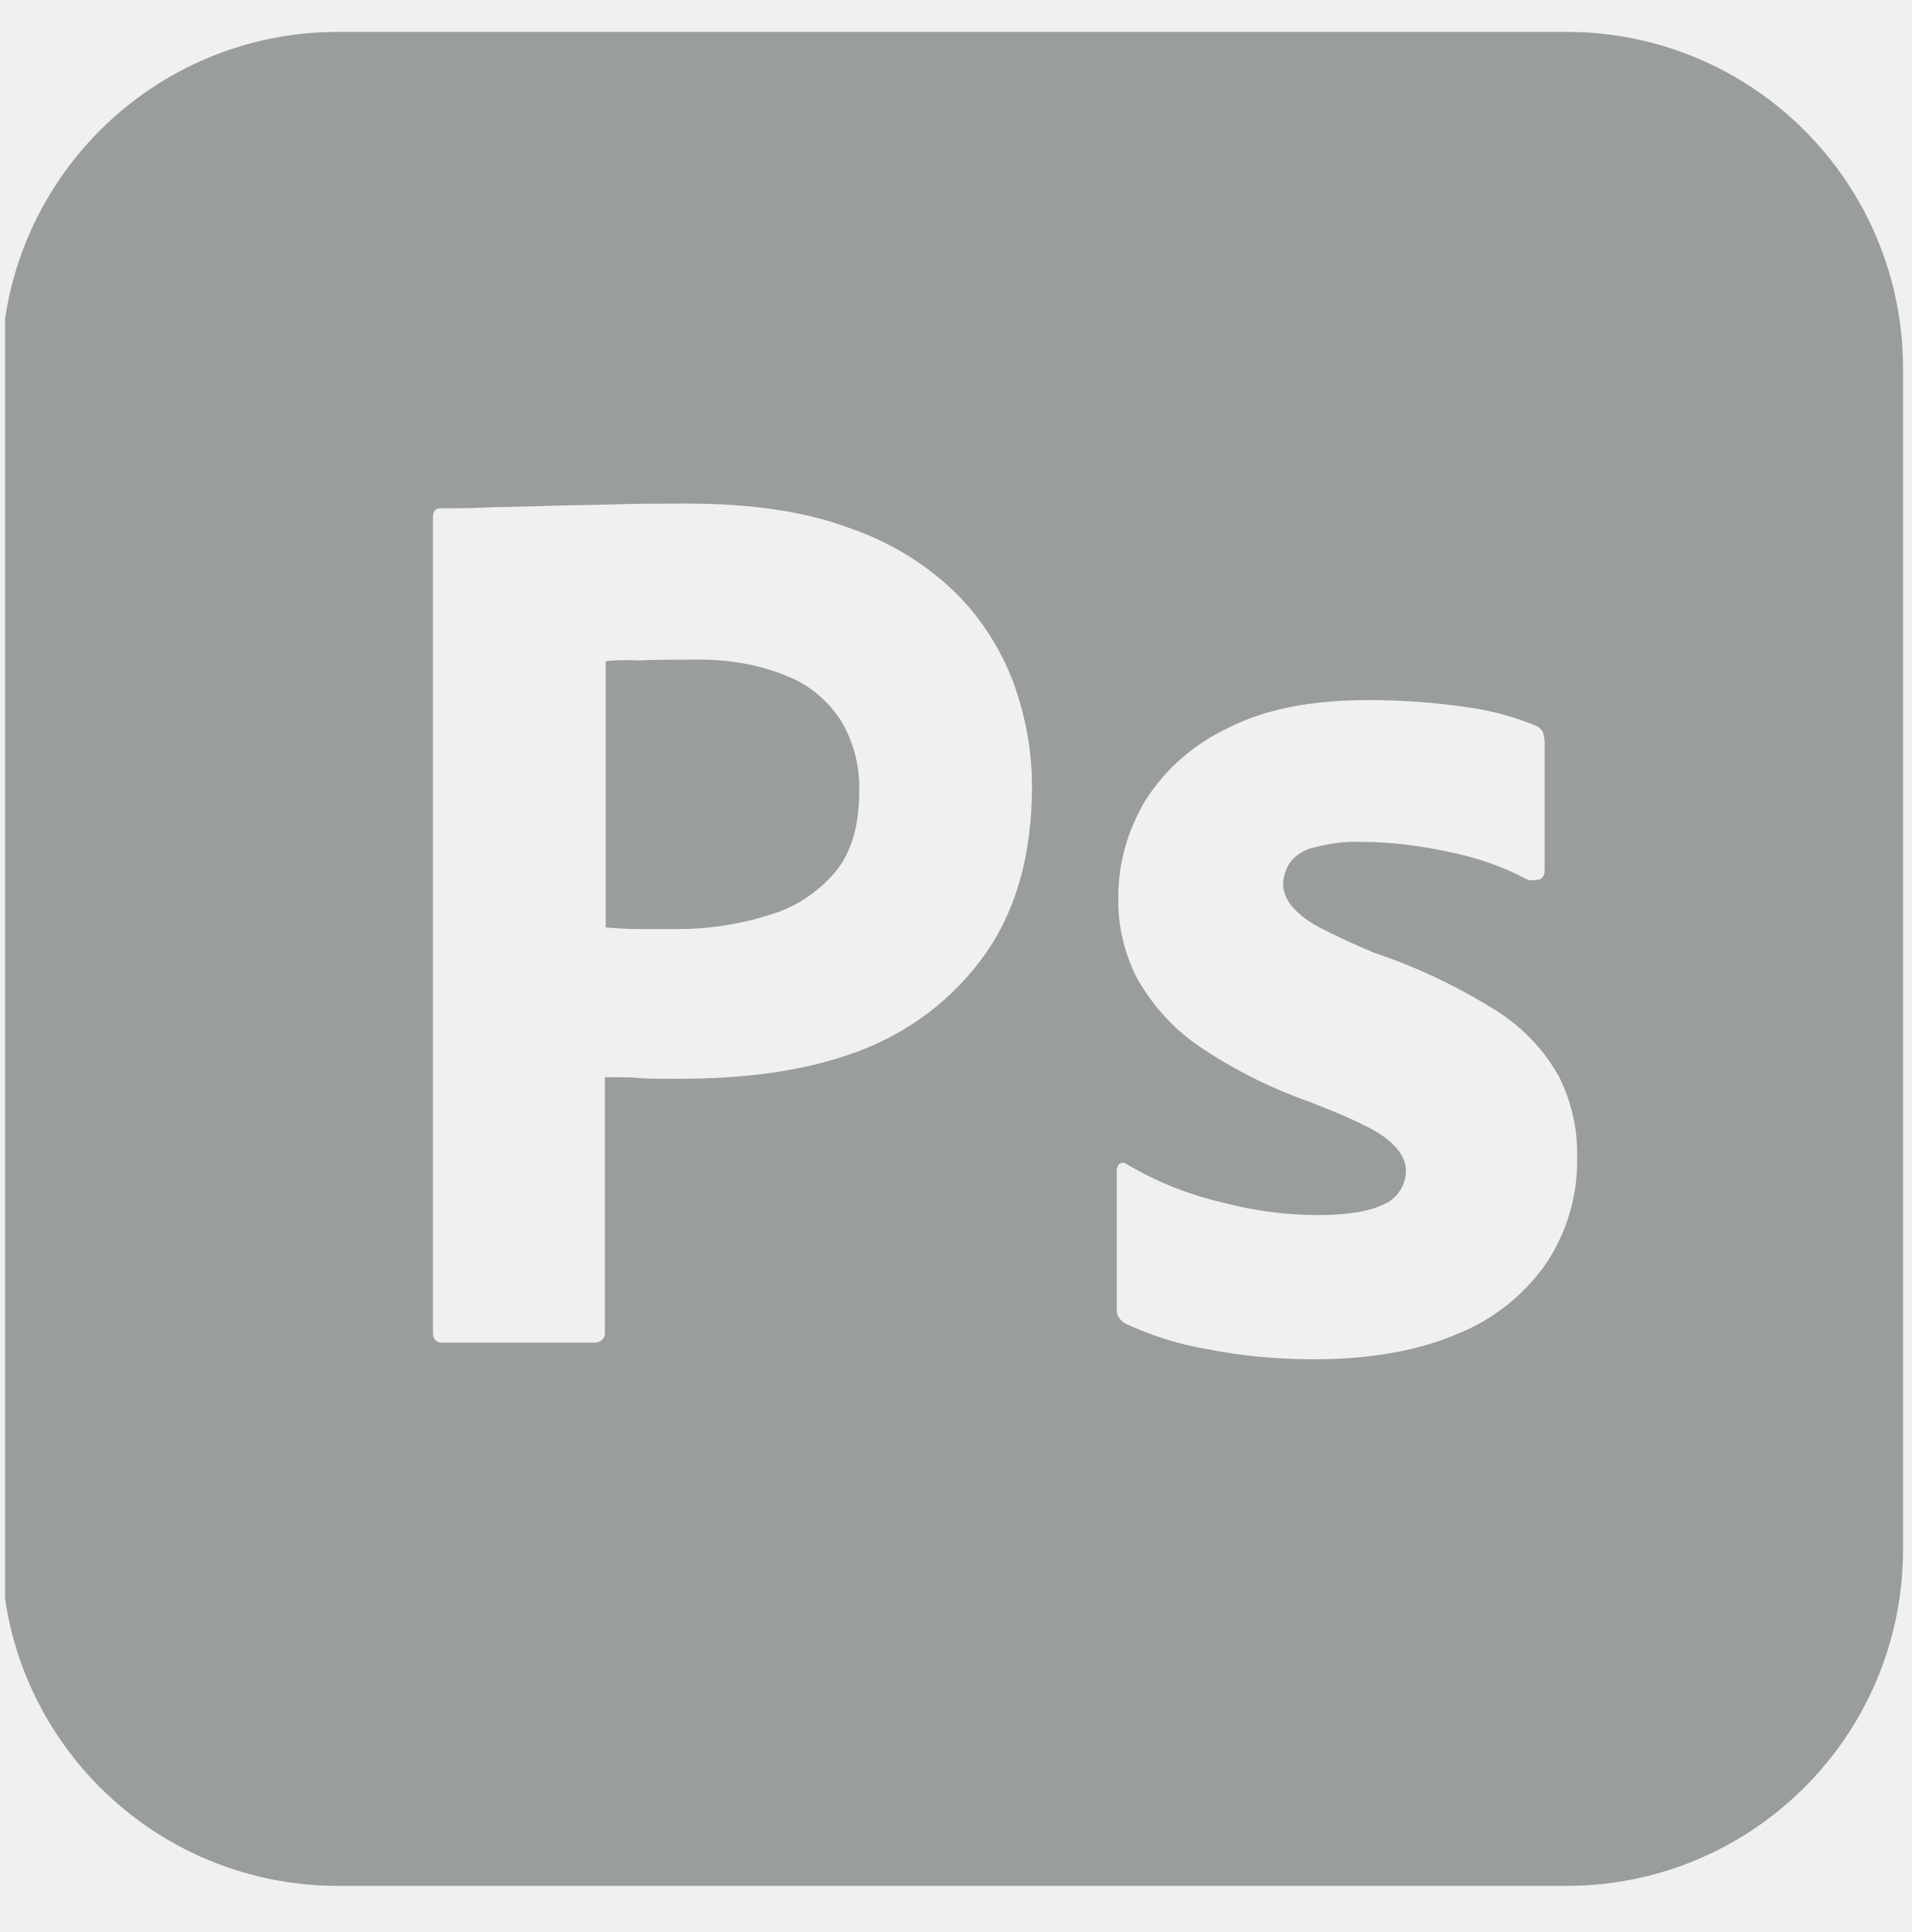
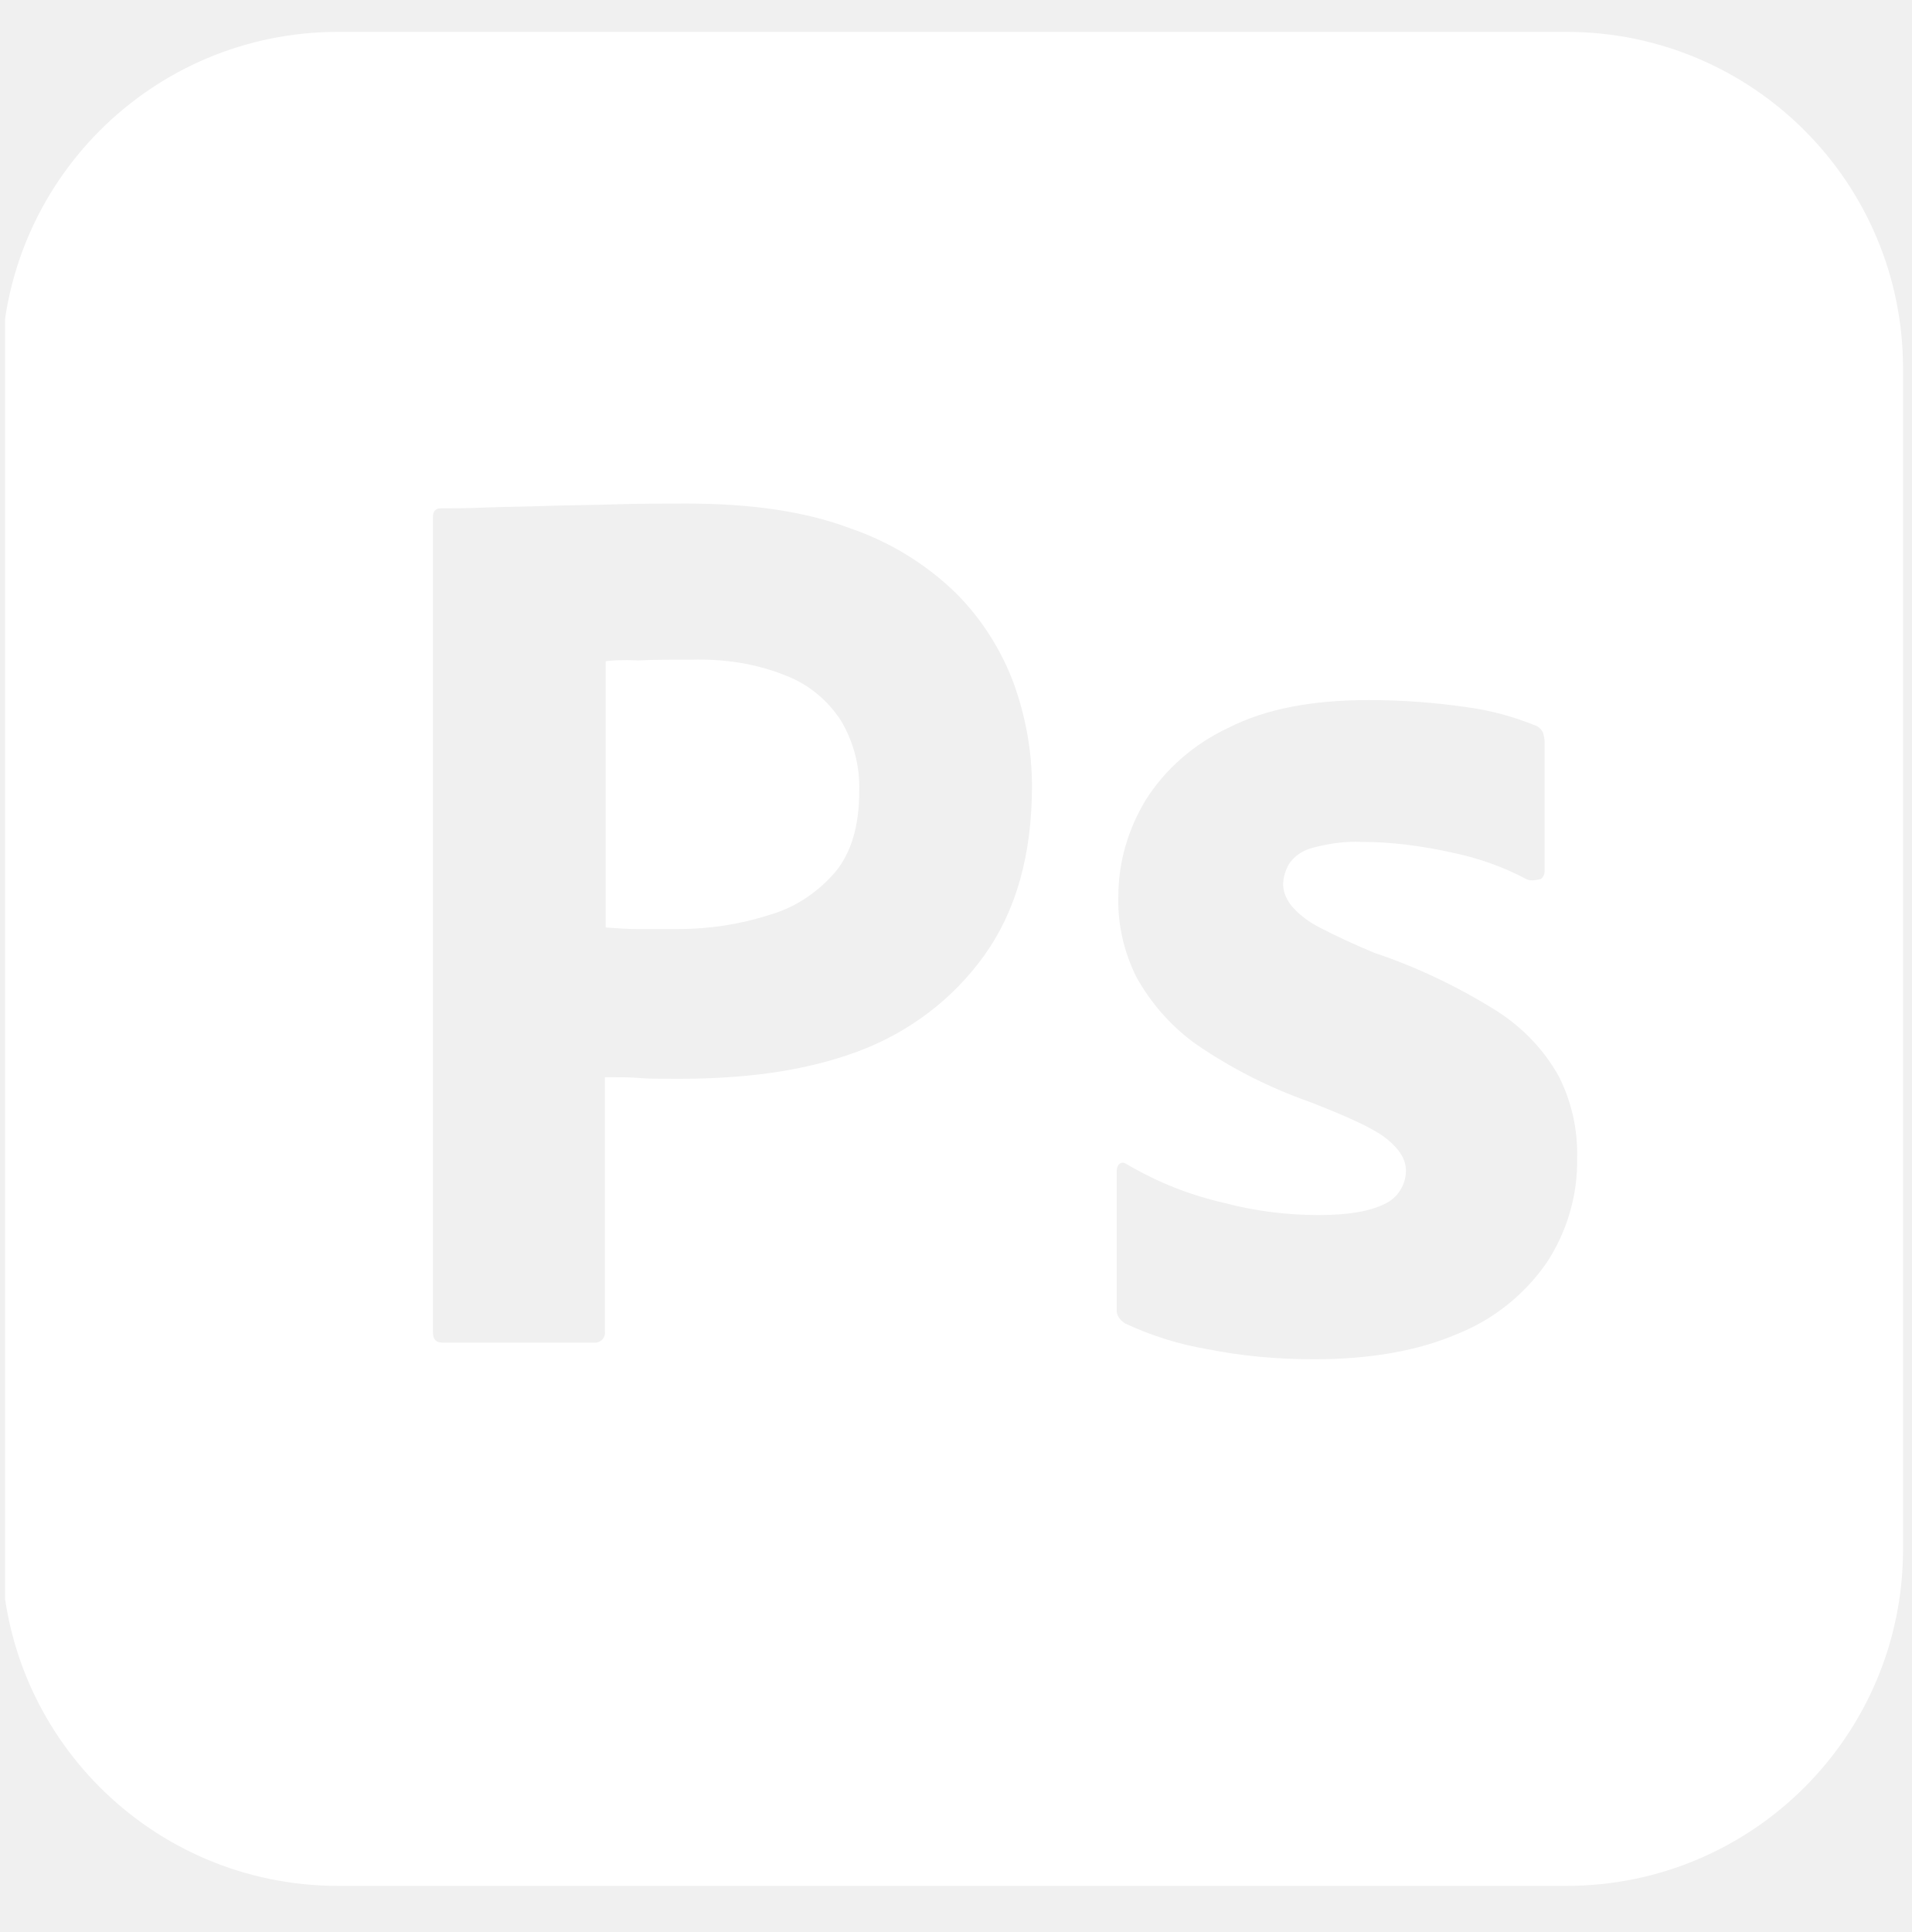
<svg xmlns="http://www.w3.org/2000/svg" width="92" height="93" viewBox="0 0 92 93" fill="none">
  <g clip-path="url(#clip0_151_161)">
-     <path fill-rule="evenodd" clip-rule="evenodd" d="M75.393 1.534H16.277C7.315 1.534 0.068 8.781 0.068 17.744V74.571C0.068 83.534 7.315 90.78 16.277 90.78H75.393C84.356 90.78 91.602 83.534 91.602 74.571V17.744C91.602 8.781 84.356 1.534 75.393 1.534ZM20.84 24.889V64.134C20.84 64.477 20.992 64.63 21.297 64.63H28.544H28.696C28.963 64.591 29.154 64.363 29.116 64.096V51.853C29.84 51.853 30.374 51.853 30.756 51.891C31.137 51.929 31.747 51.929 32.663 51.929C35.79 51.929 38.651 51.586 41.244 50.633C43.723 49.717 45.859 48.115 47.385 45.98C48.91 43.844 49.673 41.136 49.673 37.856C49.673 36.14 49.368 34.5 48.796 32.898C48.185 31.258 47.232 29.77 46.011 28.55C44.562 27.139 42.808 26.071 40.901 25.422C38.765 24.622 36.172 24.24 33.044 24.24C31.9 24.24 30.756 24.24 29.573 24.278C29.003 24.297 28.45 24.306 27.915 24.316L27.915 24.316L27.914 24.316C27.341 24.325 26.788 24.335 26.255 24.355C25.756 24.373 25.274 24.383 24.806 24.392C24.31 24.402 23.828 24.411 23.357 24.431C22.48 24.469 21.869 24.469 21.221 24.469H21.221C20.954 24.469 20.84 24.622 20.84 24.889ZM29.154 44.645V31.83C29.421 31.792 29.955 31.754 30.718 31.792C31.442 31.754 32.319 31.754 33.311 31.754C34.875 31.715 36.4 31.944 37.812 32.516C38.918 32.936 39.833 33.699 40.481 34.69C41.092 35.72 41.397 36.903 41.358 38.085C41.358 39.763 40.977 41.06 40.176 42.013C39.337 42.967 38.269 43.691 37.049 44.035C35.638 44.492 34.15 44.721 32.663 44.721H30.641C30.216 44.721 29.759 44.688 29.268 44.653L29.154 44.645ZM69.81 41.022C71.107 41.288 72.328 41.708 73.472 42.318C73.624 42.395 73.815 42.395 74.158 42.318C74.273 42.242 74.349 42.089 74.349 41.937V35.72C74.349 35.568 74.311 35.415 74.273 35.263C74.196 35.11 74.044 34.957 73.891 34.919C72.861 34.5 71.755 34.195 70.611 34.042C69.047 33.813 67.446 33.699 65.882 33.699C63.174 33.699 60.924 34.118 59.131 35.034C57.491 35.797 56.08 37.017 55.127 38.542C54.288 39.954 53.83 41.517 53.83 43.157C53.792 44.492 54.097 45.827 54.707 47.047C55.432 48.344 56.423 49.45 57.606 50.289C59.284 51.434 61.076 52.349 63.022 53.035C64.89 53.76 66.149 54.332 66.759 54.828C67.369 55.324 67.674 55.819 67.674 56.353C67.674 57.04 67.255 57.688 66.645 57.955C65.958 58.299 64.928 58.489 63.479 58.489C61.954 58.489 60.428 58.299 58.979 57.917C57.301 57.536 55.737 56.926 54.249 56.048C54.135 55.972 54.021 55.934 53.906 56.01C53.792 56.087 53.754 56.239 53.754 56.353V62.99C53.715 63.295 53.906 63.562 54.173 63.714C55.394 64.286 56.728 64.706 58.063 64.935C59.78 65.278 61.496 65.431 63.25 65.431C65.996 65.431 68.285 65.011 70.153 64.21C71.87 63.524 73.357 62.341 74.425 60.816C75.417 59.328 75.951 57.536 75.913 55.743C75.951 54.37 75.646 53.035 75.035 51.815C74.311 50.518 73.281 49.45 72.022 48.649C70.192 47.505 68.208 46.552 66.149 45.865C65.234 45.484 64.318 45.064 63.441 44.607C62.945 44.34 62.488 43.996 62.144 43.577C61.916 43.272 61.763 42.928 61.763 42.585C61.763 42.242 61.877 41.861 62.068 41.556C62.335 41.174 62.755 40.907 63.25 40.793C63.975 40.602 64.776 40.488 65.539 40.526C66.988 40.526 68.399 40.716 69.81 41.022Z" fill="#999D9E" />
+     <path fill-rule="evenodd" clip-rule="evenodd" d="M75.393 1.534H16.277C7.315 1.534 0.068 8.781 0.068 17.744V74.571C0.068 83.534 7.315 90.78 16.277 90.78H75.393C84.356 90.78 91.602 83.534 91.602 74.571V17.744C91.602 8.781 84.356 1.534 75.393 1.534ZM20.84 24.889V64.134C20.84 64.477 20.992 64.63 21.297 64.63H28.544H28.696C28.963 64.591 29.154 64.363 29.116 64.096V51.853C29.84 51.853 30.374 51.853 30.756 51.891C31.137 51.929 31.747 51.929 32.663 51.929C35.79 51.929 38.651 51.586 41.244 50.633C43.723 49.717 45.859 48.115 47.385 45.98C48.91 43.844 49.673 41.136 49.673 37.856C49.673 36.14 49.368 34.5 48.796 32.898C48.185 31.258 47.232 29.77 46.011 28.55C44.562 27.139 42.808 26.071 40.901 25.422C38.765 24.622 36.172 24.24 33.044 24.24C31.9 24.24 30.756 24.24 29.573 24.278C29.003 24.297 28.45 24.306 27.915 24.316L27.915 24.316L27.914 24.316C27.341 24.325 26.788 24.335 26.255 24.355C25.756 24.373 25.274 24.383 24.806 24.392C24.31 24.402 23.828 24.411 23.357 24.431C22.48 24.469 21.869 24.469 21.221 24.469H21.221C20.954 24.469 20.84 24.622 20.84 24.889ZM29.154 44.645V31.83C29.421 31.792 29.955 31.754 30.718 31.792C31.442 31.754 32.319 31.754 33.311 31.754C34.875 31.715 36.4 31.944 37.812 32.516C38.918 32.936 39.833 33.699 40.481 34.69C41.092 35.72 41.397 36.903 41.358 38.085C41.358 39.763 40.977 41.06 40.176 42.013C39.337 42.967 38.269 43.691 37.049 44.035C35.638 44.492 34.15 44.721 32.663 44.721H30.641C30.216 44.721 29.759 44.688 29.268 44.653L29.154 44.645ZM69.81 41.022C71.107 41.288 72.328 41.708 73.472 42.318C73.624 42.395 73.815 42.395 74.158 42.318C74.273 42.242 74.349 42.089 74.349 41.937V35.72C74.349 35.568 74.311 35.415 74.273 35.263C74.196 35.11 74.044 34.957 73.891 34.919C72.861 34.5 71.755 34.195 70.611 34.042C69.047 33.813 67.446 33.699 65.882 33.699C63.174 33.699 60.924 34.118 59.131 35.034C57.491 35.797 56.08 37.017 55.127 38.542C54.288 39.954 53.83 41.517 53.83 43.157C53.792 44.492 54.097 45.827 54.707 47.047C55.432 48.344 56.423 49.45 57.606 50.289C59.284 51.434 61.076 52.349 63.022 53.035C64.89 53.76 66.149 54.332 66.759 54.828C67.369 55.324 67.674 55.819 67.674 56.353C67.674 57.04 67.255 57.688 66.645 57.955C65.958 58.299 64.928 58.489 63.479 58.489C61.954 58.489 60.428 58.299 58.979 57.917C57.301 57.536 55.737 56.926 54.249 56.048C54.135 55.972 54.021 55.934 53.906 56.01C53.792 56.087 53.754 56.239 53.754 56.353V62.99C53.715 63.295 53.906 63.562 54.173 63.714C55.394 64.286 56.728 64.706 58.063 64.935C59.78 65.278 61.496 65.431 63.25 65.431C65.996 65.431 68.285 65.011 70.153 64.21C71.87 63.524 73.357 62.341 74.425 60.816C75.417 59.328 75.951 57.536 75.913 55.743C75.951 54.37 75.646 53.035 75.035 51.815C74.311 50.518 73.281 49.45 72.022 48.649C70.192 47.505 68.208 46.552 66.149 45.865C65.234 45.484 64.318 45.064 63.441 44.607C62.945 44.34 62.488 43.996 62.144 43.577C61.916 43.272 61.763 42.928 61.763 42.585C61.763 42.242 61.877 41.861 62.068 41.556C62.335 41.174 62.755 40.907 63.25 40.793C63.975 40.602 64.776 40.488 65.539 40.526C66.988 40.526 68.399 40.716 69.81 41.022Z" fill="#fff" />
  </g>
  <defs>
    <clipPath id="clip0_151_161">
      <rect width="91.534" height="91.534" fill="white" transform="translate(0.244385 0.631592)" />
    </clipPath>
  </defs>
</svg>
